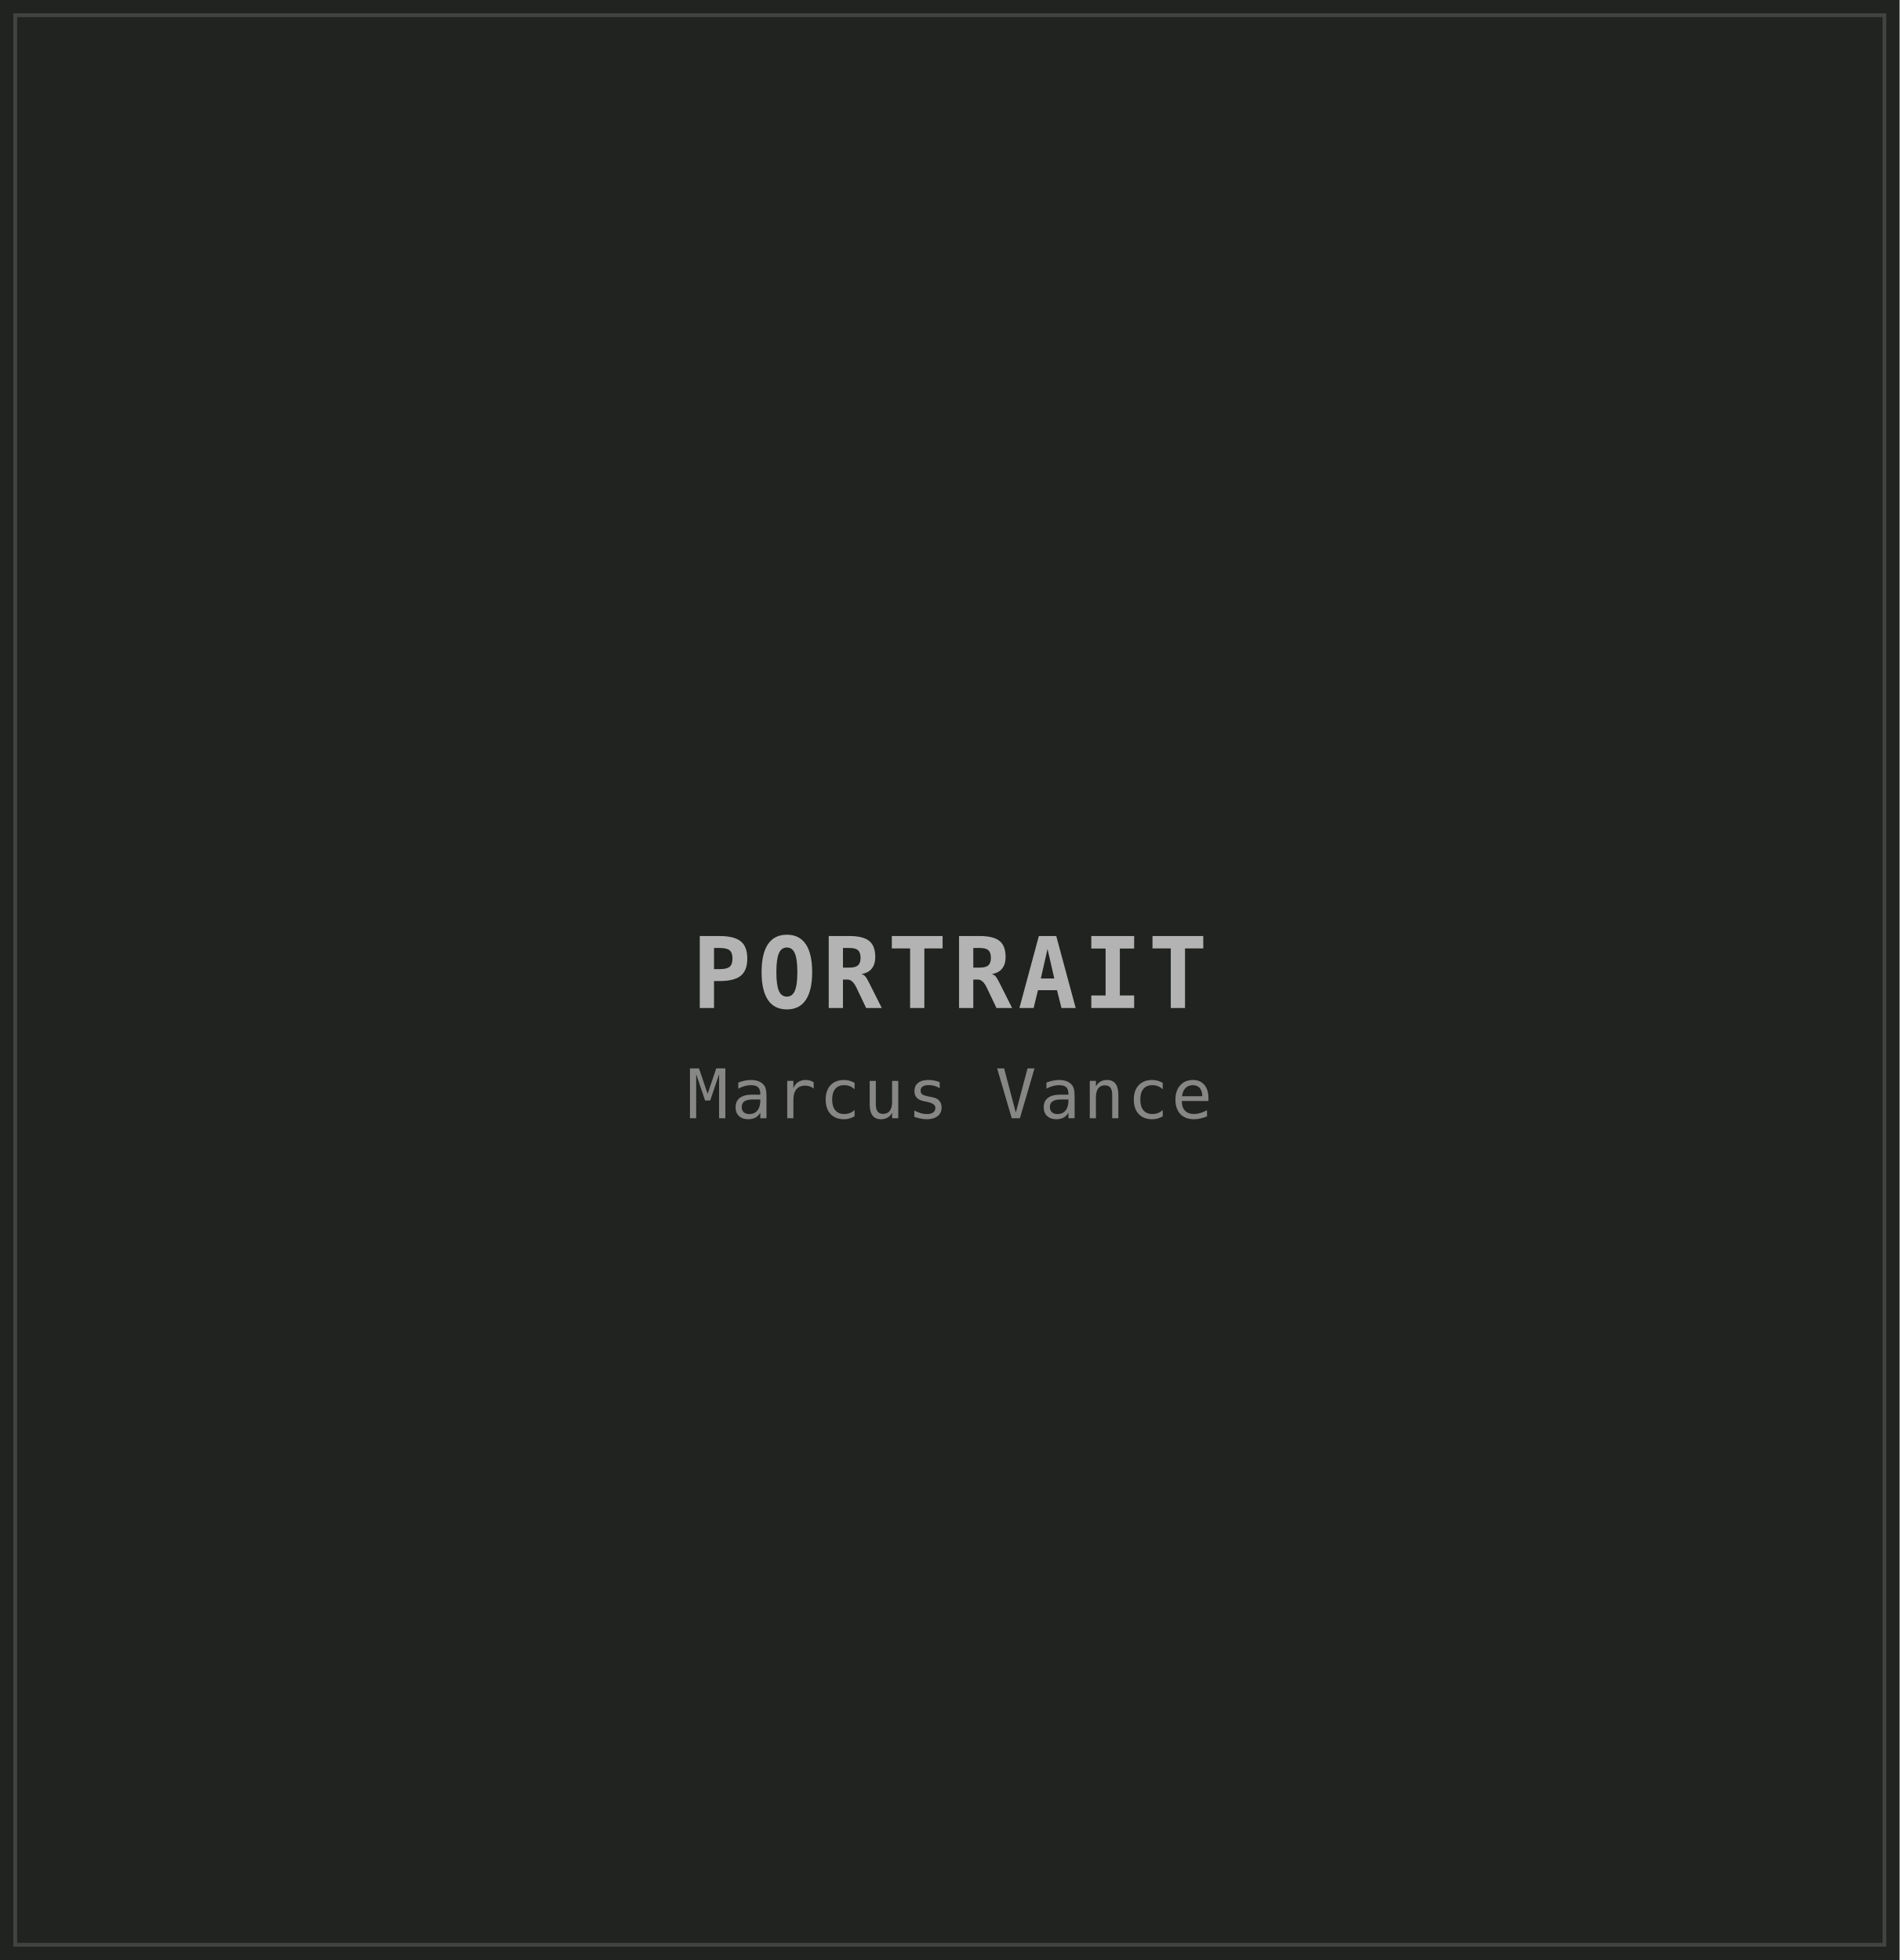
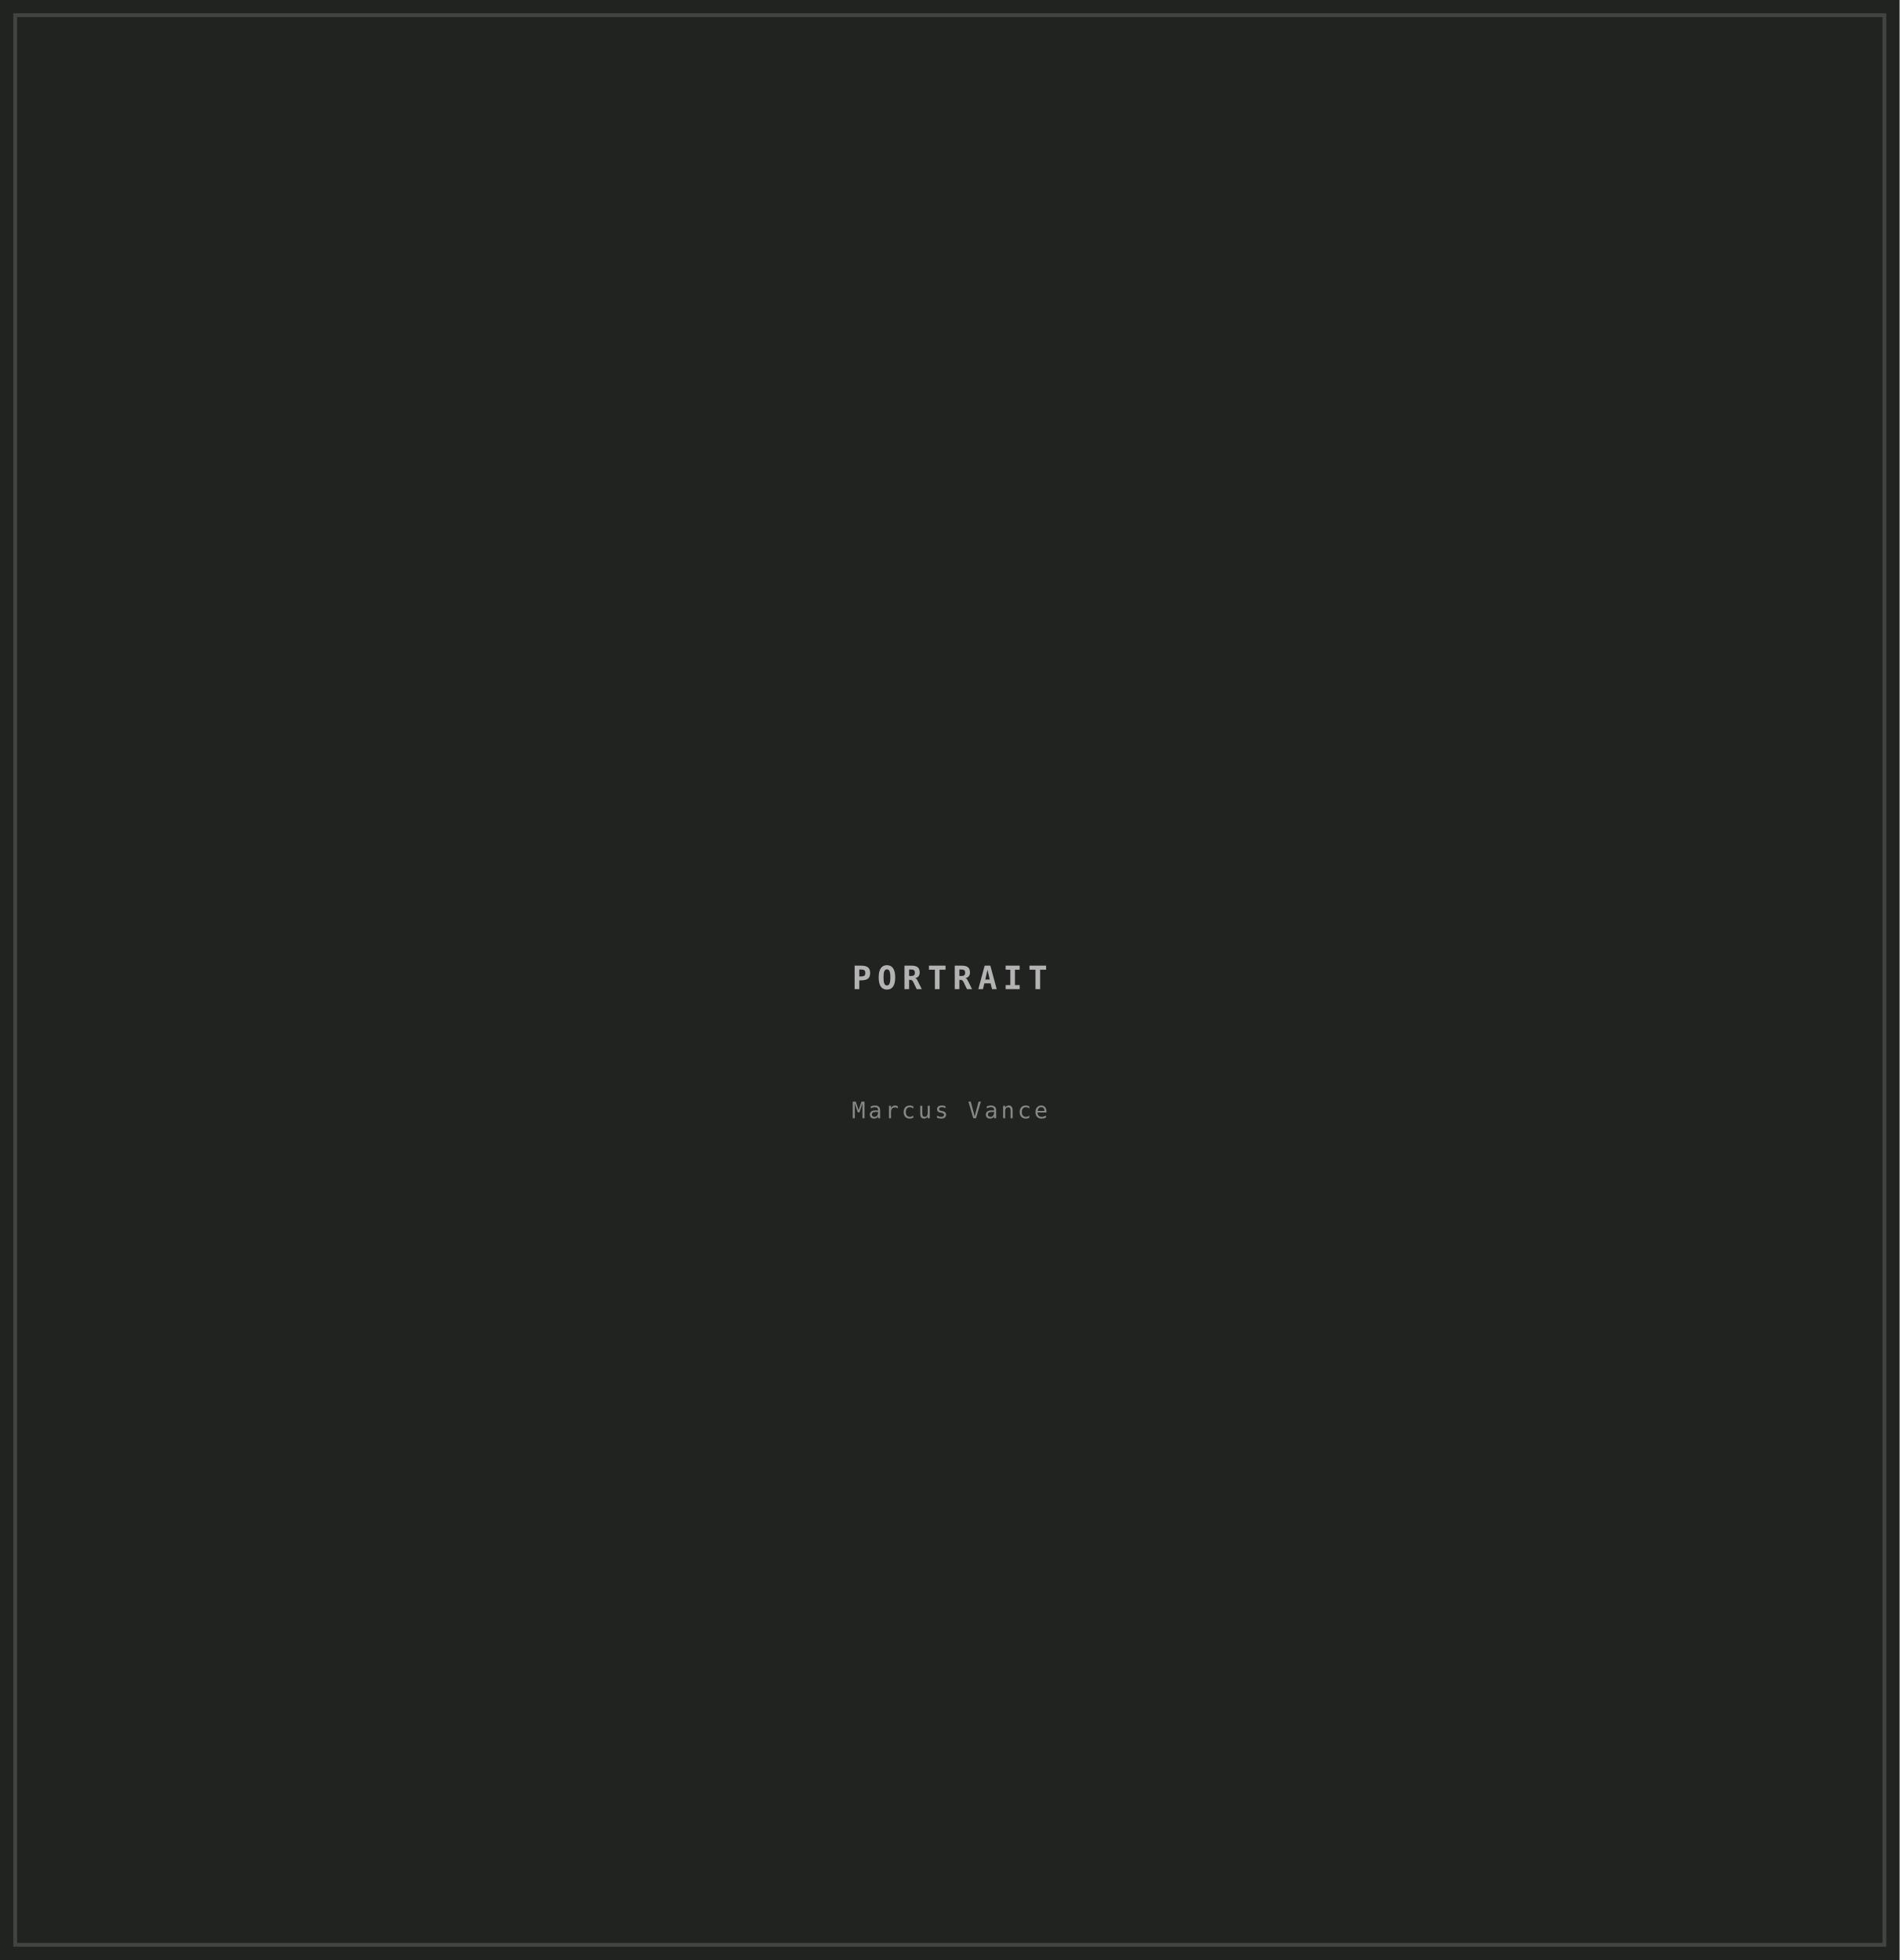
<svg xmlns="http://www.w3.org/2000/svg" viewBox="0 0 1000 1032" preserveAspectRatio="xMidYMid slice" role="img" aria-label="PORTRAIT">
  <rect width="1000" height="1032" fill="#20231f" />
  <rect x="8" y="8" width="984" height="1016" fill="none" stroke="#ffffff26" stroke-width="2" />
-   <text x="50%" y="50%" fill="#b3b3b3" font-family="ui-monospace, Menlo, Consolas, monospace" font-size="52" font-weight="600" letter-spacing="3" text-anchor="middle" dominant-baseline="middle">PORTRAIT</text>
-   <text x="50%" y="50%" dy="72.8" fill="#b3b3b3" fill-opacity="0.7" font-family="ui-monospace, Menlo, Consolas, monospace" font-size="36" letter-spacing="1.5" text-anchor="middle">Marcus Vance</text>
+   <text x="50%" y="50%" fill="#b3b3b3" font-family="ui-monospace, Menlo, Consolas, monospace" font-size="17" font-weight="600" letter-spacing="3" text-anchor="middle" dominant-baseline="middle">PORTRAIT</text>
+   <text x="50%" y="50%" dy="72.8" fill="#b3b3b3" fill-opacity="0.7" font-family="ui-monospace, Menlo, Consolas, monospace" font-size="12" letter-spacing="1.5" text-anchor="middle">Marcus Vance</text>
</svg>
